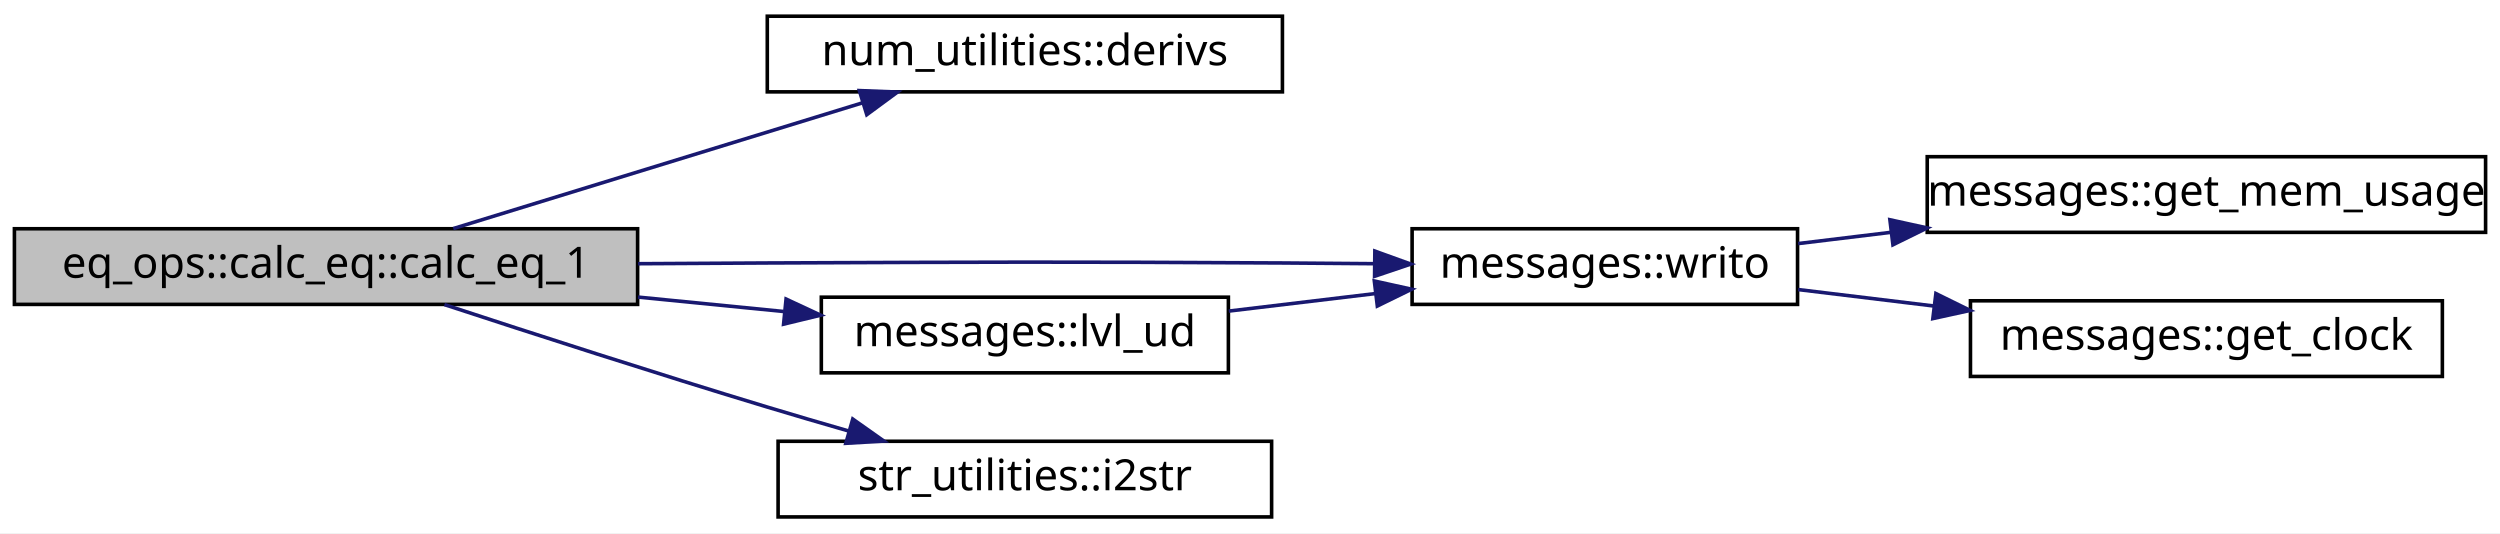
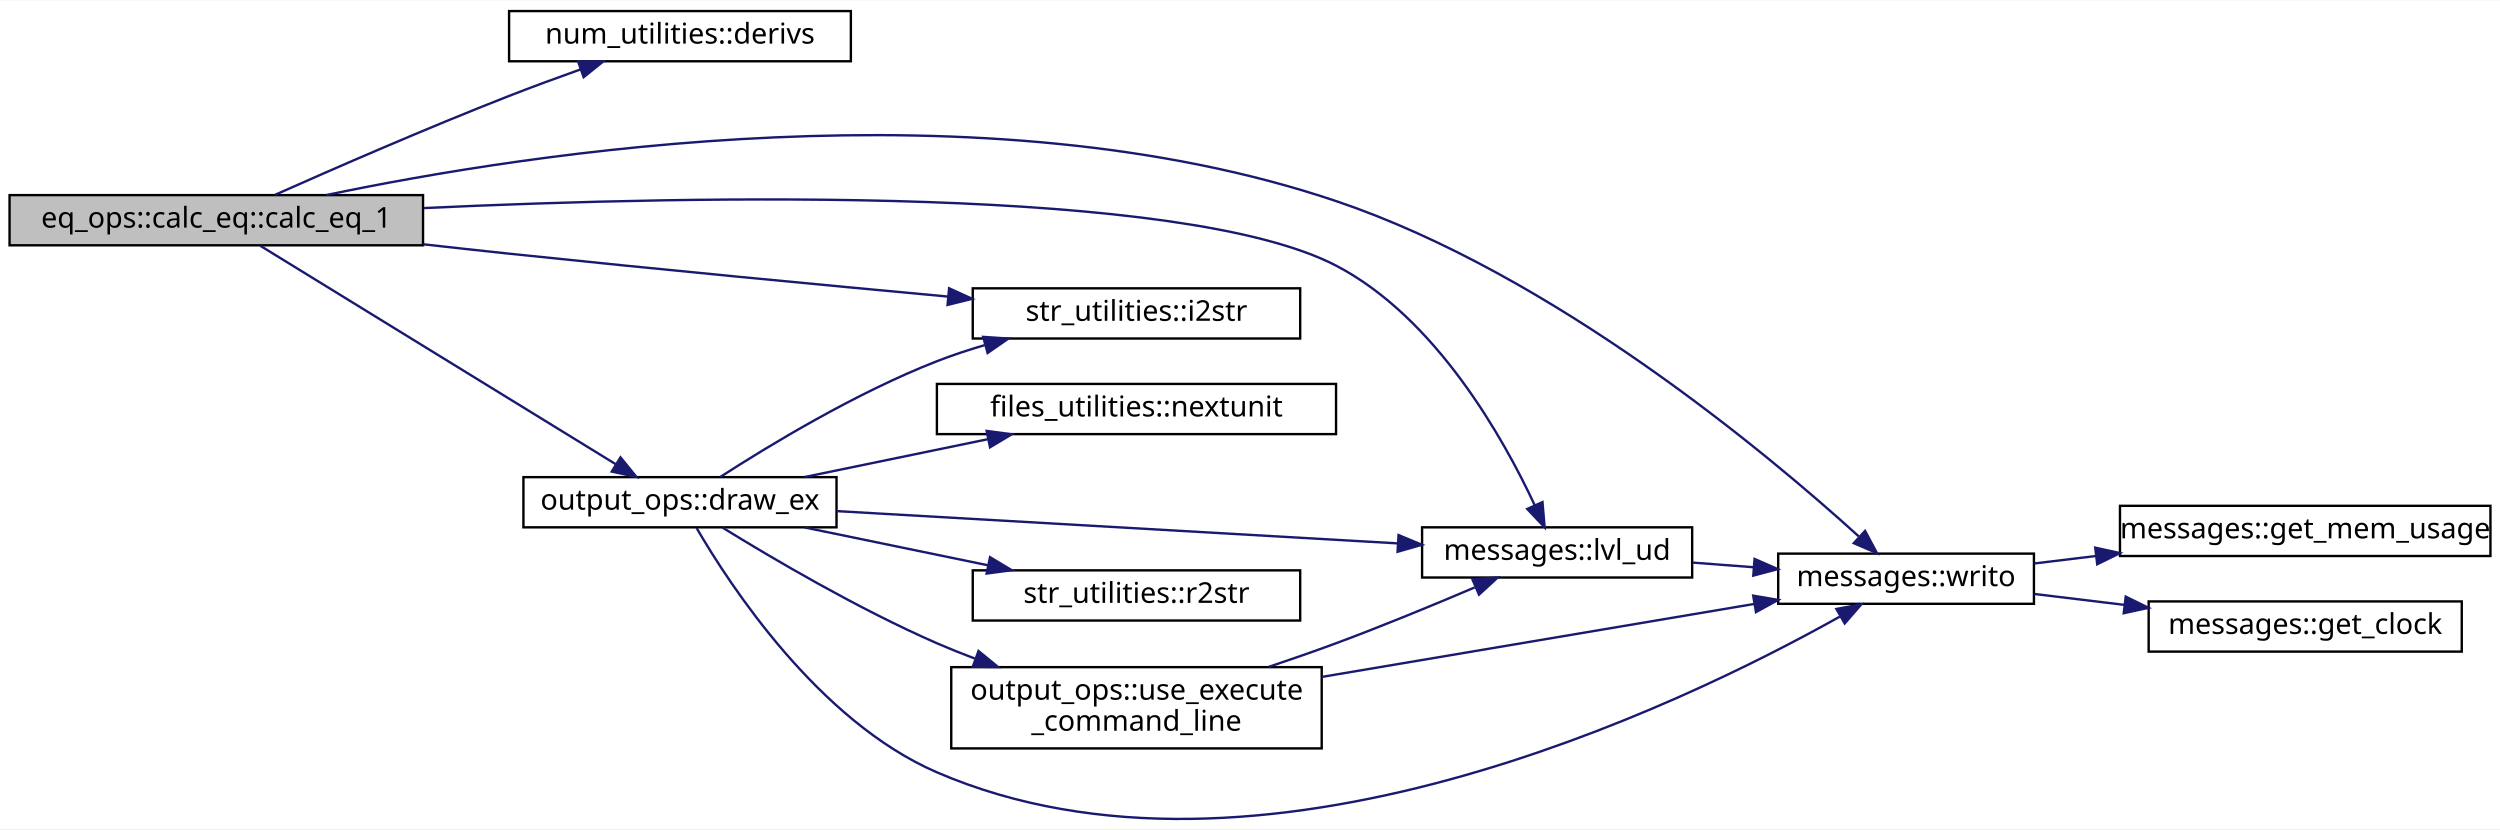
- <svg xmlns="http://www.w3.org/2000/svg" xmlns:xlink="http://www.w3.org/1999/xlink" width="694pt" height="148pt" viewBox="0.00 0.00 694.00 148.00">
-   <g id="graph0" class="graph" transform="scale(1 1) rotate(0) translate(4 144)">
-     <polygon fill="white" stroke="none" points="-4,4 -4,-144 690,-144 690,4 -4,4" />
+ <svg xmlns="http://www.w3.org/2000/svg" xmlns:xlink="http://www.w3.org/1999/xlink" width="1046pt" height="347pt" viewBox="0.00 0.00 1046.00 346.73">
+   <g id="graph0" class="graph" transform="scale(1 1) rotate(0) translate(4 342.726)">
+     <polygon fill="white" stroke="none" points="-4,4 -4,-342.726 1042,-342.726 1042,4 -4,4" />
    <g id="node1" class="node">
-       <polygon fill="#bfbfbf" stroke="black" points="0,-59.5 0,-80.5 173,-80.5 173,-59.5 0,-59.5" />
-       <text text-anchor="middle" x="86.5" y="-66.9" font-family="Ubuntu Mono" font-size="12.00">eq_ops::calc_eq::calc_eq_1</text>
+       <polygon fill="#bfbfbf" stroke="black" points="0,-240.226 0,-261.226 173,-261.226 173,-240.226 0,-240.226" />
+       <text text-anchor="middle" x="86.5" y="-247.626" font-family="Ubuntu Mono" font-size="12.00">eq_ops::calc_eq::calc_eq_1</text>
    </g>
    <g id="node2" class="node">
      <g id="a_node2">
        <a xlink:href="namespacenum__utilities.html#ac827c18dd05a9b5a06675eac942f3b51" target="_top" xlink:title="Returns derivatives of certain order. ">
-           <polygon fill="white" stroke="black" points="209,-118.5 209,-139.5 352,-139.5 352,-118.5 209,-118.5" />
-           <text text-anchor="middle" x="280.5" y="-125.9" font-family="Ubuntu Mono" font-size="12.00">num_utilities::derivs</text>
+           <polygon fill="white" stroke="black" points="209,-317.226 209,-338.226 352,-338.226 352,-317.226 209,-317.226" />
+           <text text-anchor="middle" x="280.5" y="-324.626" font-family="Ubuntu Mono" font-size="12.00">num_utilities::derivs</text>
        </a>
      </g>
    </g>
    <g id="edge1" class="edge">
-       <path fill="none" stroke="midnightblue" d="M121.826,-80.548C153.535,-90.292 200.814,-104.82 235.328,-115.426" />
-       <polygon fill="midnightblue" stroke="midnightblue" points="234.561,-118.852 245.148,-118.444 236.618,-112.161 234.561,-118.852" />
+       <path fill="none" stroke="midnightblue" d="M111.063,-261.339C135.408,-272.179 174.594,-289.279 209,-302.726 218.616,-306.485 229.058,-310.32 238.887,-313.821" />
+       <polygon fill="midnightblue" stroke="midnightblue" points="237.862,-317.171 248.457,-317.197 240.19,-310.57 237.862,-317.171" />
    </g>
    <g id="node3" class="node">
      <g id="a_node3">
        <a xlink:href="namespacemessages.html#aa4a8d01563e92558e8a0875b075ec54c" target="_top" xlink:title="Write output to file identified by output_i. ">
-           <polygon fill="white" stroke="black" points="388,-59.5 388,-80.5 495,-80.5 495,-59.5 388,-59.5" />
-           <text text-anchor="middle" x="441.5" y="-66.9" font-family="Ubuntu Mono" font-size="12.00">messages::writo</text>
+           <polygon fill="white" stroke="black" points="740,-90.226 740,-111.226 847,-111.226 847,-90.226 740,-90.226" />
+           <text text-anchor="middle" x="793.5" y="-97.626" font-family="Ubuntu Mono" font-size="12.00">messages::writo</text>
        </a>
      </g>
    </g>
    <g id="edge2" class="edge">
-       <path fill="none" stroke="midnightblue" d="M173.129,-70.793C185.173,-70.879 197.398,-70.952 209,-71 272.555,-71.261 288.445,-71.359 352,-71 360.283,-70.953 369.002,-70.882 377.605,-70.798" />
-       <polygon fill="midnightblue" stroke="midnightblue" points="377.656,-74.298 387.62,-70.695 377.584,-67.298 377.656,-74.298" />
+       <path fill="none" stroke="midnightblue" d="M132.525,-261.251C217.702,-279.069 407.135,-308.63 555,-258.726 646.174,-227.956 735.765,-152.874 773.653,-118.472" />
+       <polygon fill="midnightblue" stroke="midnightblue" points="776.349,-120.747 781.34,-111.401 771.611,-115.595 776.349,-120.747" />
    </g>
    <g id="node6" class="node">
      <g id="a_node6">
        <a xlink:href="namespacemessages.html#a6e6bfb084063e4cc91ee86e542043302" target="_top" xlink:title="Increases/decreases lvl of output. ">
-           <polygon fill="white" stroke="black" points="224,-40.5 224,-61.5 337,-61.5 337,-40.5 224,-40.5" />
-           <text text-anchor="middle" x="280.5" y="-47.9" font-family="Ubuntu Mono" font-size="12.00">messages::lvl_ud</text>
+           <polygon fill="white" stroke="black" points="591,-101.226 591,-122.226 704,-122.226 704,-101.226 591,-101.226" />
+           <text text-anchor="middle" x="647.5" y="-108.626" font-family="Ubuntu Mono" font-size="12.00">messages::lvl_ud</text>
        </a>
      </g>
    </g>
    <g id="edge5" class="edge">
-       <path fill="none" stroke="midnightblue" d="M173.112,-61.528C186.684,-60.185 200.536,-58.814 213.566,-57.525" />
-       <polygon fill="midnightblue" stroke="midnightblue" points="214.212,-60.978 223.819,-56.51 213.523,-54.012 214.212,-60.978" />
+       <path fill="none" stroke="midnightblue" d="M173.394,-255.807C289.906,-261.255 490.874,-265.109 555,-231.726 596.807,-209.962 625.043,-159.523 638.135,-131.461" />
+       <polygon fill="midnightblue" stroke="midnightblue" points="641.376,-132.787 642.27,-122.23 634.987,-129.925 641.376,-132.787" />
    </g>
    <g id="node7" class="node">
      <g id="a_node7">
-         <a xlink:href="namespacestr__utilities.html#a0b97e51770725a3e98ed393d26681414" target="_top" xlink:title="Convert an integer to string. ">
-           <polygon fill="white" stroke="black" points="212,-0.5 212,-21.5 349,-21.5 349,-0.5 212,-0.5" />
-           <text text-anchor="middle" x="280.5" y="-7.9" font-family="Ubuntu Mono" font-size="12.00">str_utilities::i2str</text>
+         <a xlink:href="namespaceoutput__ops.html#a50bfbb88cc91805469353c3ff47b3e2e" target="_top" xlink:title="Use external program to draw a plot. ">
+           <polygon fill="white" stroke="black" points="215,-122.226 215,-143.226 346,-143.226 346,-122.226 215,-122.226" />
+           <text text-anchor="middle" x="280.5" y="-129.626" font-family="Ubuntu Mono" font-size="12.00">output_ops::draw_ex</text>
        </a>
      </g>
    </g>
    <g id="edge7" class="edge">
-       <path fill="none" stroke="midnightblue" d="M119.384,-59.437C143.837,-51.416 178.463,-40.23 209,-31 216.282,-28.799 224.009,-26.535 231.575,-24.358" />
-       <polygon fill="midnightblue" stroke="midnightblue" points="232.725,-27.669 241.379,-21.557 230.802,-20.939 232.725,-27.669" />
+       <path fill="none" stroke="midnightblue" d="M104.877,-240.046C138.79,-219.204 213.943,-173.016 253.692,-148.587" />
+       <polygon fill="midnightblue" stroke="midnightblue" points="255.613,-151.515 262.3,-143.297 251.948,-145.551 255.613,-151.515" />
+     </g>
+     <g id="node8" class="node">
+       <g id="a_node8">
+         <a xlink:href="namespacestr__utilities.html#a0b97e51770725a3e98ed393d26681414" target="_top" xlink:title="Convert an integer to string. ">
+           <polygon fill="white" stroke="black" points="403,-201.226 403,-222.226 540,-222.226 540,-201.226 403,-201.226" />
+           <text text-anchor="middle" x="471.5" y="-208.626" font-family="Ubuntu Mono" font-size="12.00">str_utilities::i2str</text>
+         </a>
+       </g>
+     </g>
+     <g id="edge16" class="edge">
+       <path fill="none" stroke="midnightblue" d="M173.106,-240.651C185.154,-239.295 197.386,-237.95 209,-236.726 270.655,-230.228 340.566,-223.581 392.58,-218.777" />
+       <polygon fill="midnightblue" stroke="midnightblue" points="393.1,-222.244 402.737,-217.841 392.458,-215.273 393.1,-222.244" />
    </g>
    <g id="node4" class="node">
      <g id="a_node4">
        <a xlink:href="namespacemessages.html#a82dddaab795b78b3d39e1ff1aab2f665" target="_top" xlink:title="Returns the memory usage in kilobytes. ">
-           <polygon fill="white" stroke="black" points="531,-79.5 531,-100.5 686,-100.5 686,-79.5 531,-79.5" />
-           <text text-anchor="middle" x="608.5" y="-86.9" font-family="Ubuntu Mono" font-size="12.00">messages::get_mem_usage</text>
+           <polygon fill="white" stroke="black" points="883,-110.226 883,-131.226 1038,-131.226 1038,-110.226 883,-110.226" />
+           <text text-anchor="middle" x="960.5" y="-117.626" font-family="Ubuntu Mono" font-size="12.00">messages::get_mem_usage</text>
        </a>
      </g>
    </g>
    <g id="edge3" class="edge">
-       <path fill="none" stroke="midnightblue" d="M495.161,-76.383C503.452,-77.388 512.208,-78.45 521.025,-79.518" />
-       <polygon fill="midnightblue" stroke="midnightblue" points="520.635,-82.996 530.984,-80.725 521.478,-76.047 520.635,-82.996" />
+       <path fill="none" stroke="midnightblue" d="M847.161,-107.109C855.452,-108.114 864.208,-109.176 873.025,-110.244" />
+       <polygon fill="midnightblue" stroke="midnightblue" points="872.635,-113.723 882.984,-111.452 873.478,-106.774 872.635,-113.723" />
    </g>
    <g id="node5" class="node">
      <g id="a_node5">
        <a xlink:href="namespacemessages.html#a61fd0b51b5e37d58fdc993c01792a3fd" target="_top" xlink:title="Returns the time. ">
-           <polygon fill="white" stroke="black" points="543,-39.5 543,-60.5 674,-60.5 674,-39.5 543,-39.5" />
-           <text text-anchor="middle" x="608.5" y="-46.9" font-family="Ubuntu Mono" font-size="12.00">messages::get_clock</text>
+           <polygon fill="white" stroke="black" points="895,-70.226 895,-91.226 1026,-91.226 1026,-70.226 895,-70.226" />
+           <text text-anchor="middle" x="960.5" y="-77.626" font-family="Ubuntu Mono" font-size="12.00">messages::get_clock</text>
        </a>
      </g>
    </g>
    <g id="edge4" class="edge">
-       <path fill="none" stroke="midnightblue" d="M495.161,-63.617C507.142,-62.165 520.094,-60.595 532.797,-59.055" />
-       <polygon fill="midnightblue" stroke="midnightblue" points="533.402,-62.507 542.908,-57.829 532.56,-55.558 533.402,-62.507" />
+       <path fill="none" stroke="midnightblue" d="M847.161,-94.343C859.142,-92.891 872.094,-91.321 884.797,-89.781" />
+       <polygon fill="midnightblue" stroke="midnightblue" points="885.402,-93.234 894.908,-88.556 884.56,-86.284 885.402,-93.234" />
    </g>
    <g id="edge6" class="edge">
-       <path fill="none" stroke="midnightblue" d="M337.11,-57.645C350.241,-59.214 364.33,-60.898 377.752,-62.502" />
-       <polygon fill="midnightblue" stroke="midnightblue" points="377.514,-65.998 387.859,-63.71 378.345,-59.048 377.514,-65.998" />
+       <path fill="none" stroke="midnightblue" d="M704.174,-107.473C712.502,-106.837 721.137,-106.178 729.601,-105.531" />
+       <polygon fill="midnightblue" stroke="midnightblue" points="730.105,-109.003 739.809,-104.751 729.571,-102.023 730.105,-109.003" />
+     </g>
+     <g id="edge9" class="edge">
+       <path fill="none" stroke="midnightblue" d="M287.453,-121.938C301.341,-98.044 338.499,-41.094 388,-19.726 522.12,38.168 699.302,-47.612 765.785,-84.874" />
+       <polygon fill="midnightblue" stroke="midnightblue" points="764.351,-88.085 774.772,-89.996 767.817,-82.003 764.351,-88.085" />
+     </g>
+     <g id="edge14" class="edge">
+       <path fill="none" stroke="midnightblue" d="M346.334,-128.996C412.351,-125.198 514.178,-119.339 580.583,-115.519" />
+       <polygon fill="midnightblue" stroke="midnightblue" points="581.144,-118.992 590.926,-114.924 580.741,-112.004 581.144,-118.992" />
+     </g>
+     <g id="edge8" class="edge">
+       <path fill="none" stroke="midnightblue" d="M297.434,-143.348C317.696,-156.423 354.129,-178.516 388,-191.726 394.365,-194.209 401.131,-196.448 407.943,-198.451" />
+       <polygon fill="midnightblue" stroke="midnightblue" points="407.343,-201.917 417.915,-201.217 409.214,-195.171 407.343,-201.917" />
+     </g>
+     <g id="node9" class="node">
+       <g id="a_node9">
+         <a xlink:href="namespacefiles__utilities.html#ac6066df405564ba2f5e3c4bba726c1f8" target="_top" xlink:title="Search for available new unit. ">
+           <polygon fill="white" stroke="black" points="388,-161.226 388,-182.226 555,-182.226 555,-161.226 388,-161.226" />
+           <text text-anchor="middle" x="471.5" y="-168.626" font-family="Ubuntu Mono" font-size="12.00">files_utilities::nextunit</text>
+         </a>
+       </g>
+     </g>
+     <g id="edge10" class="edge">
+       <path fill="none" stroke="midnightblue" d="M332.646,-143.28C356.283,-148.158 384.54,-153.988 409.299,-159.098" />
+       <polygon fill="midnightblue" stroke="midnightblue" points="408.812,-162.571 419.313,-161.164 410.227,-155.715 408.812,-162.571" />
+     </g>
+     <g id="node10" class="node">
+       <g id="a_node10">
+         <a xlink:href="namespaceoutput__ops.html#aa9e4855511b6ea16a08b3efb587bec51" target="_top" xlink:title="Executes command line, or displays a message if disabled. ">
+           <polygon fill="white" stroke="black" points="394,-29.726 394,-63.726 549,-63.726 549,-29.726 394,-29.726" />
+           <text text-anchor="start" x="402" y="-50.126" font-family="Ubuntu Mono" font-size="12.00">output_ops::use_execute</text>
+           <text text-anchor="middle" x="471.5" y="-37.126" font-family="Ubuntu Mono" font-size="12.00">_command_line</text>
+         </a>
+       </g>
+     </g>
+     <g id="edge11" class="edge">
+       <path fill="none" stroke="midnightblue" d="M298.33,-122.086C318.904,-109.392 355.06,-88.086 388,-73.726 393.094,-71.505 398.433,-69.364 403.839,-67.326" />
+       <polygon fill="midnightblue" stroke="midnightblue" points="405.406,-70.481 413.606,-63.773 403.012,-63.902 405.406,-70.481" />
+     </g>
+     <g id="node11" class="node">
+       <g id="a_node11">
+         <a xlink:href="namespacestr__utilities.html#a92ac6c0af1979df094de1caddd28ade0" target="_top" xlink:title="Convert a real (double) to string. ">
+           <polygon fill="white" stroke="black" points="403,-83.226 403,-104.226 540,-104.226 540,-83.226 403,-83.226" />
+           <text text-anchor="middle" x="471.5" y="-90.626" font-family="Ubuntu Mono" font-size="12.00">str_utilities::r2str</text>
+         </a>
+       </g>
+     </g>
+     <g id="edge15" class="edge">
+       <path fill="none" stroke="midnightblue" d="M332.646,-122.172C356.283,-117.295 384.54,-111.464 409.299,-106.355" />
+       <polygon fill="midnightblue" stroke="midnightblue" points="410.227,-109.737 419.313,-104.289 408.812,-102.882 410.227,-109.737" />
+     </g>
+     <g id="edge12" class="edge">
+       <path fill="none" stroke="midnightblue" d="M549.148,-59.661C604.445,-68.992 678.17,-81.433 729.929,-90.168" />
+       <polygon fill="midnightblue" stroke="midnightblue" points="729.533,-93.65 739.976,-91.863 730.698,-86.748 729.533,-93.65" />
+     </g>
+     <g id="edge13" class="edge">
+       <path fill="none" stroke="midnightblue" d="M526.848,-63.851C536.278,-67.011 545.956,-70.374 555,-73.726 574.415,-80.922 595.802,-89.753 613.014,-97.09" />
+       <polygon fill="midnightblue" stroke="midnightblue" points="612.05,-100.485 622.62,-101.213 614.811,-94.052 612.05,-100.485" />
    </g>
  </g>
</svg>
